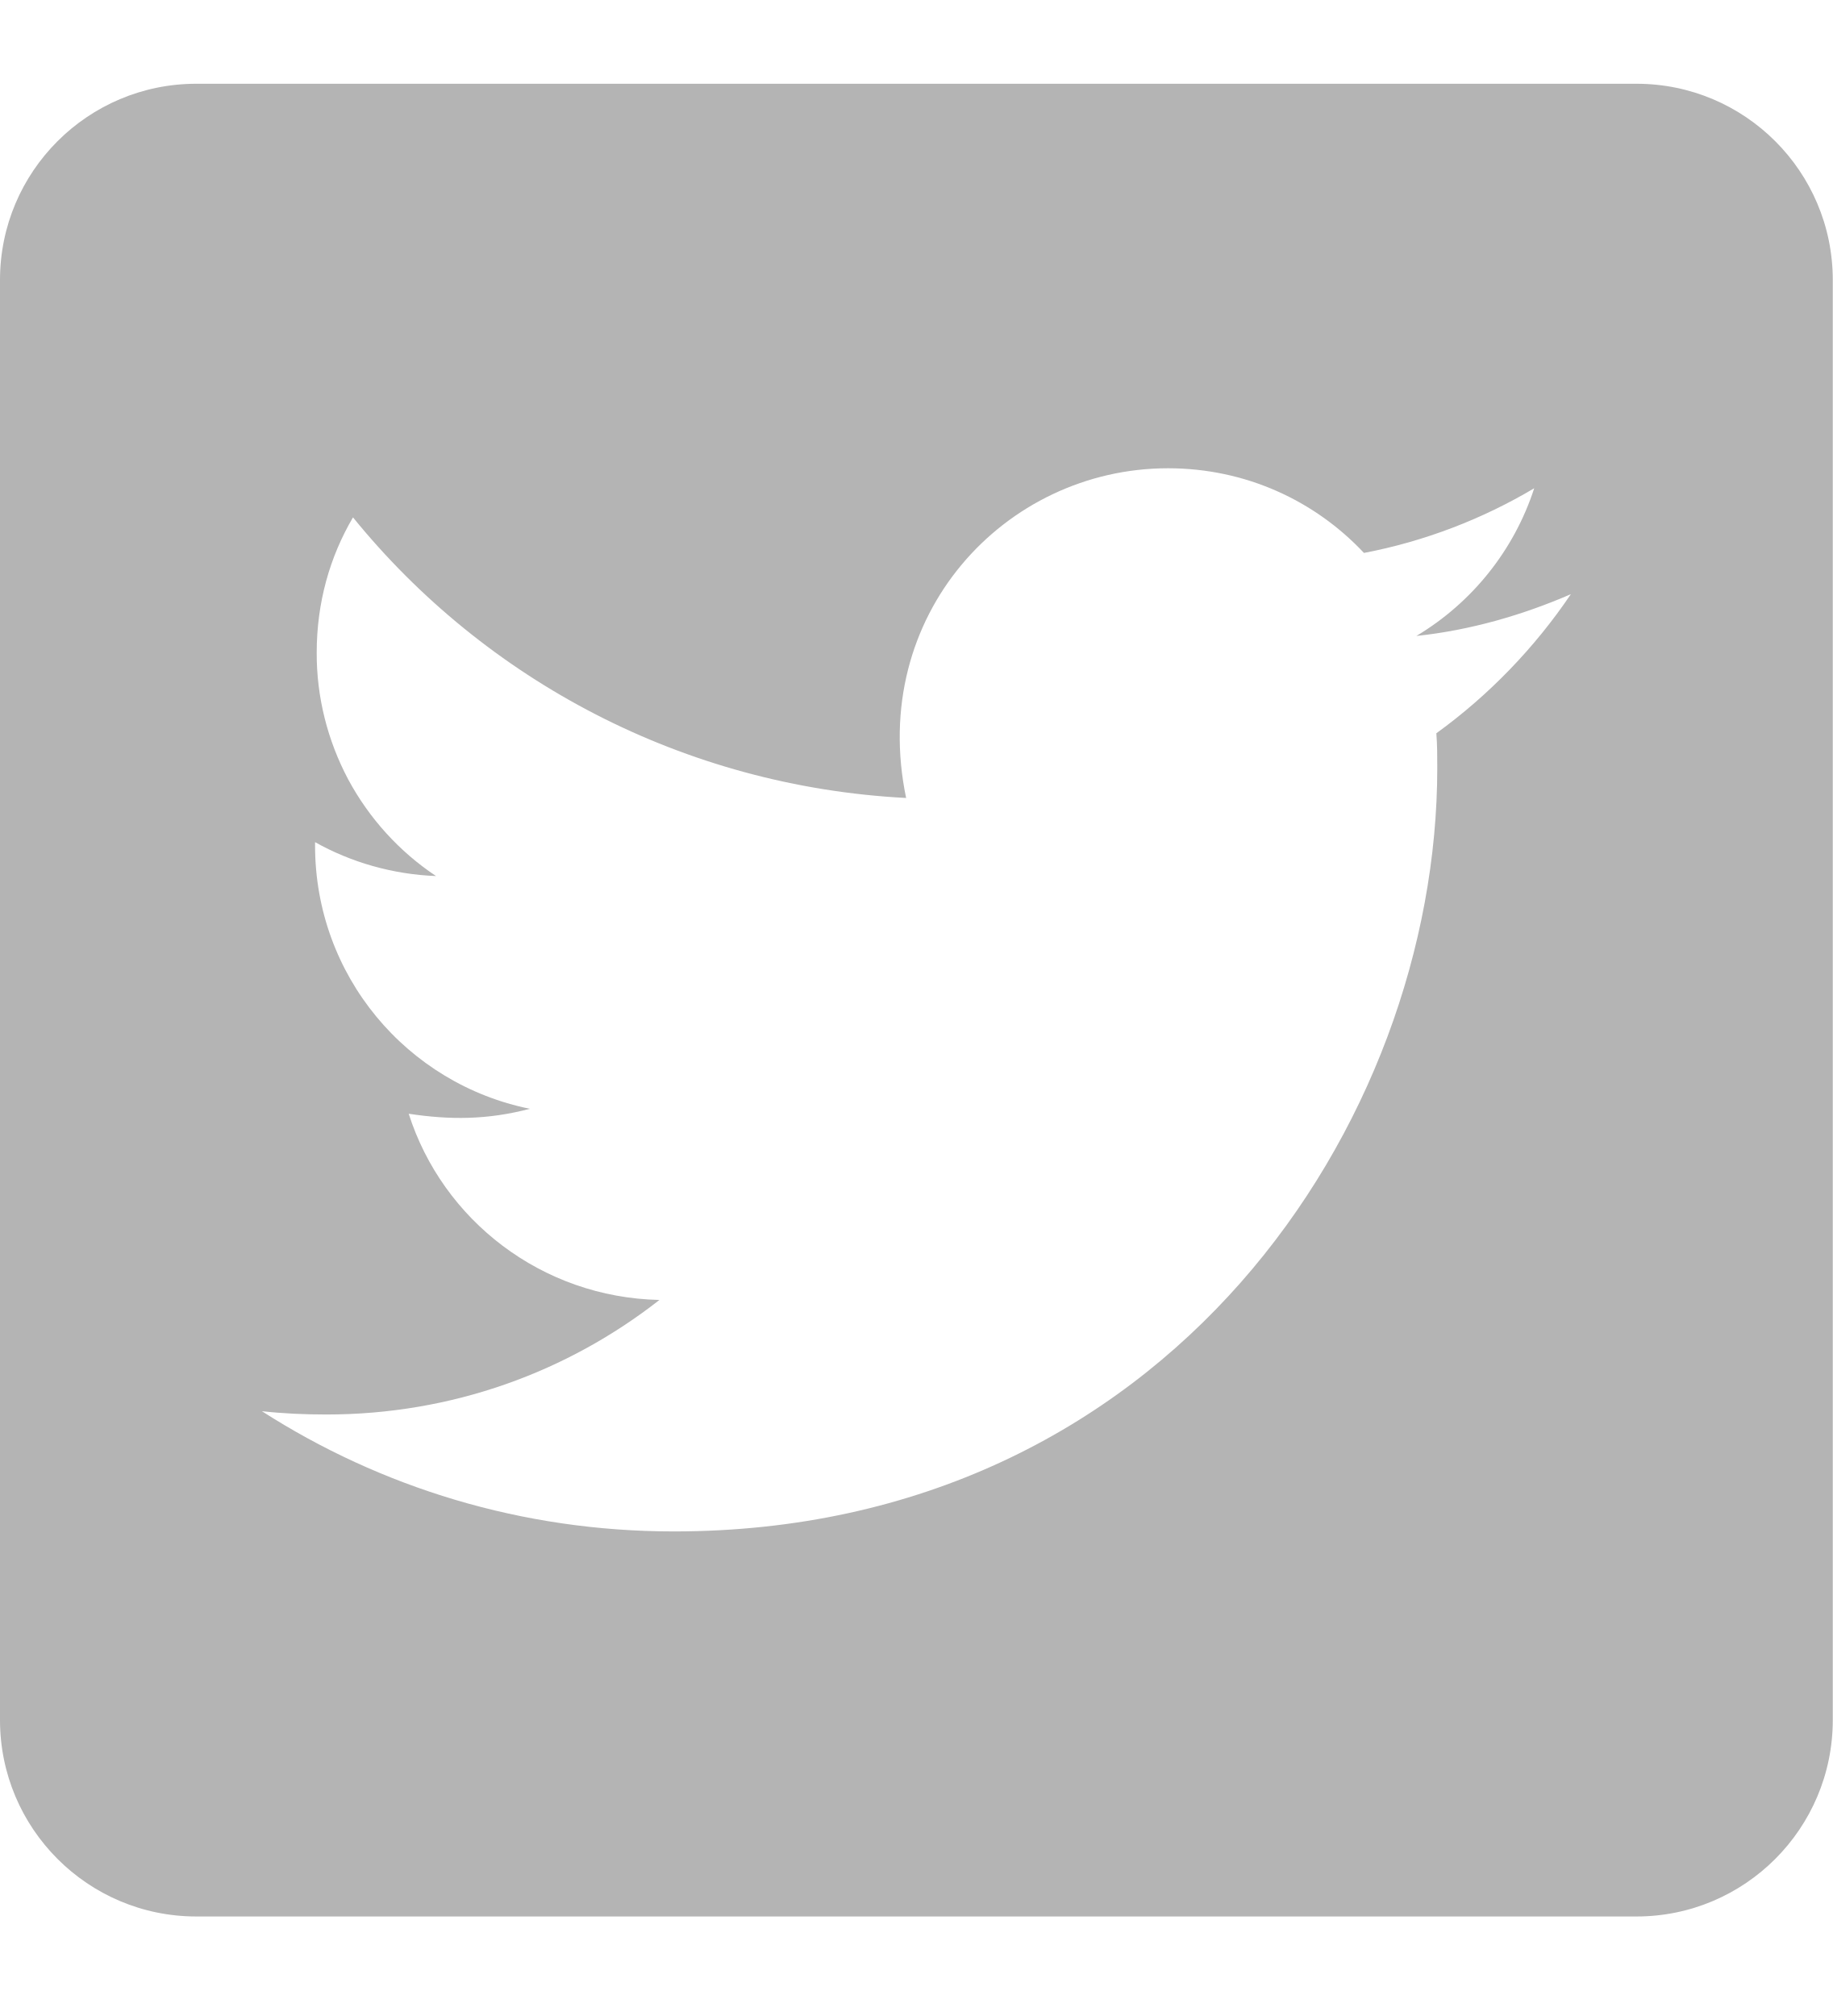
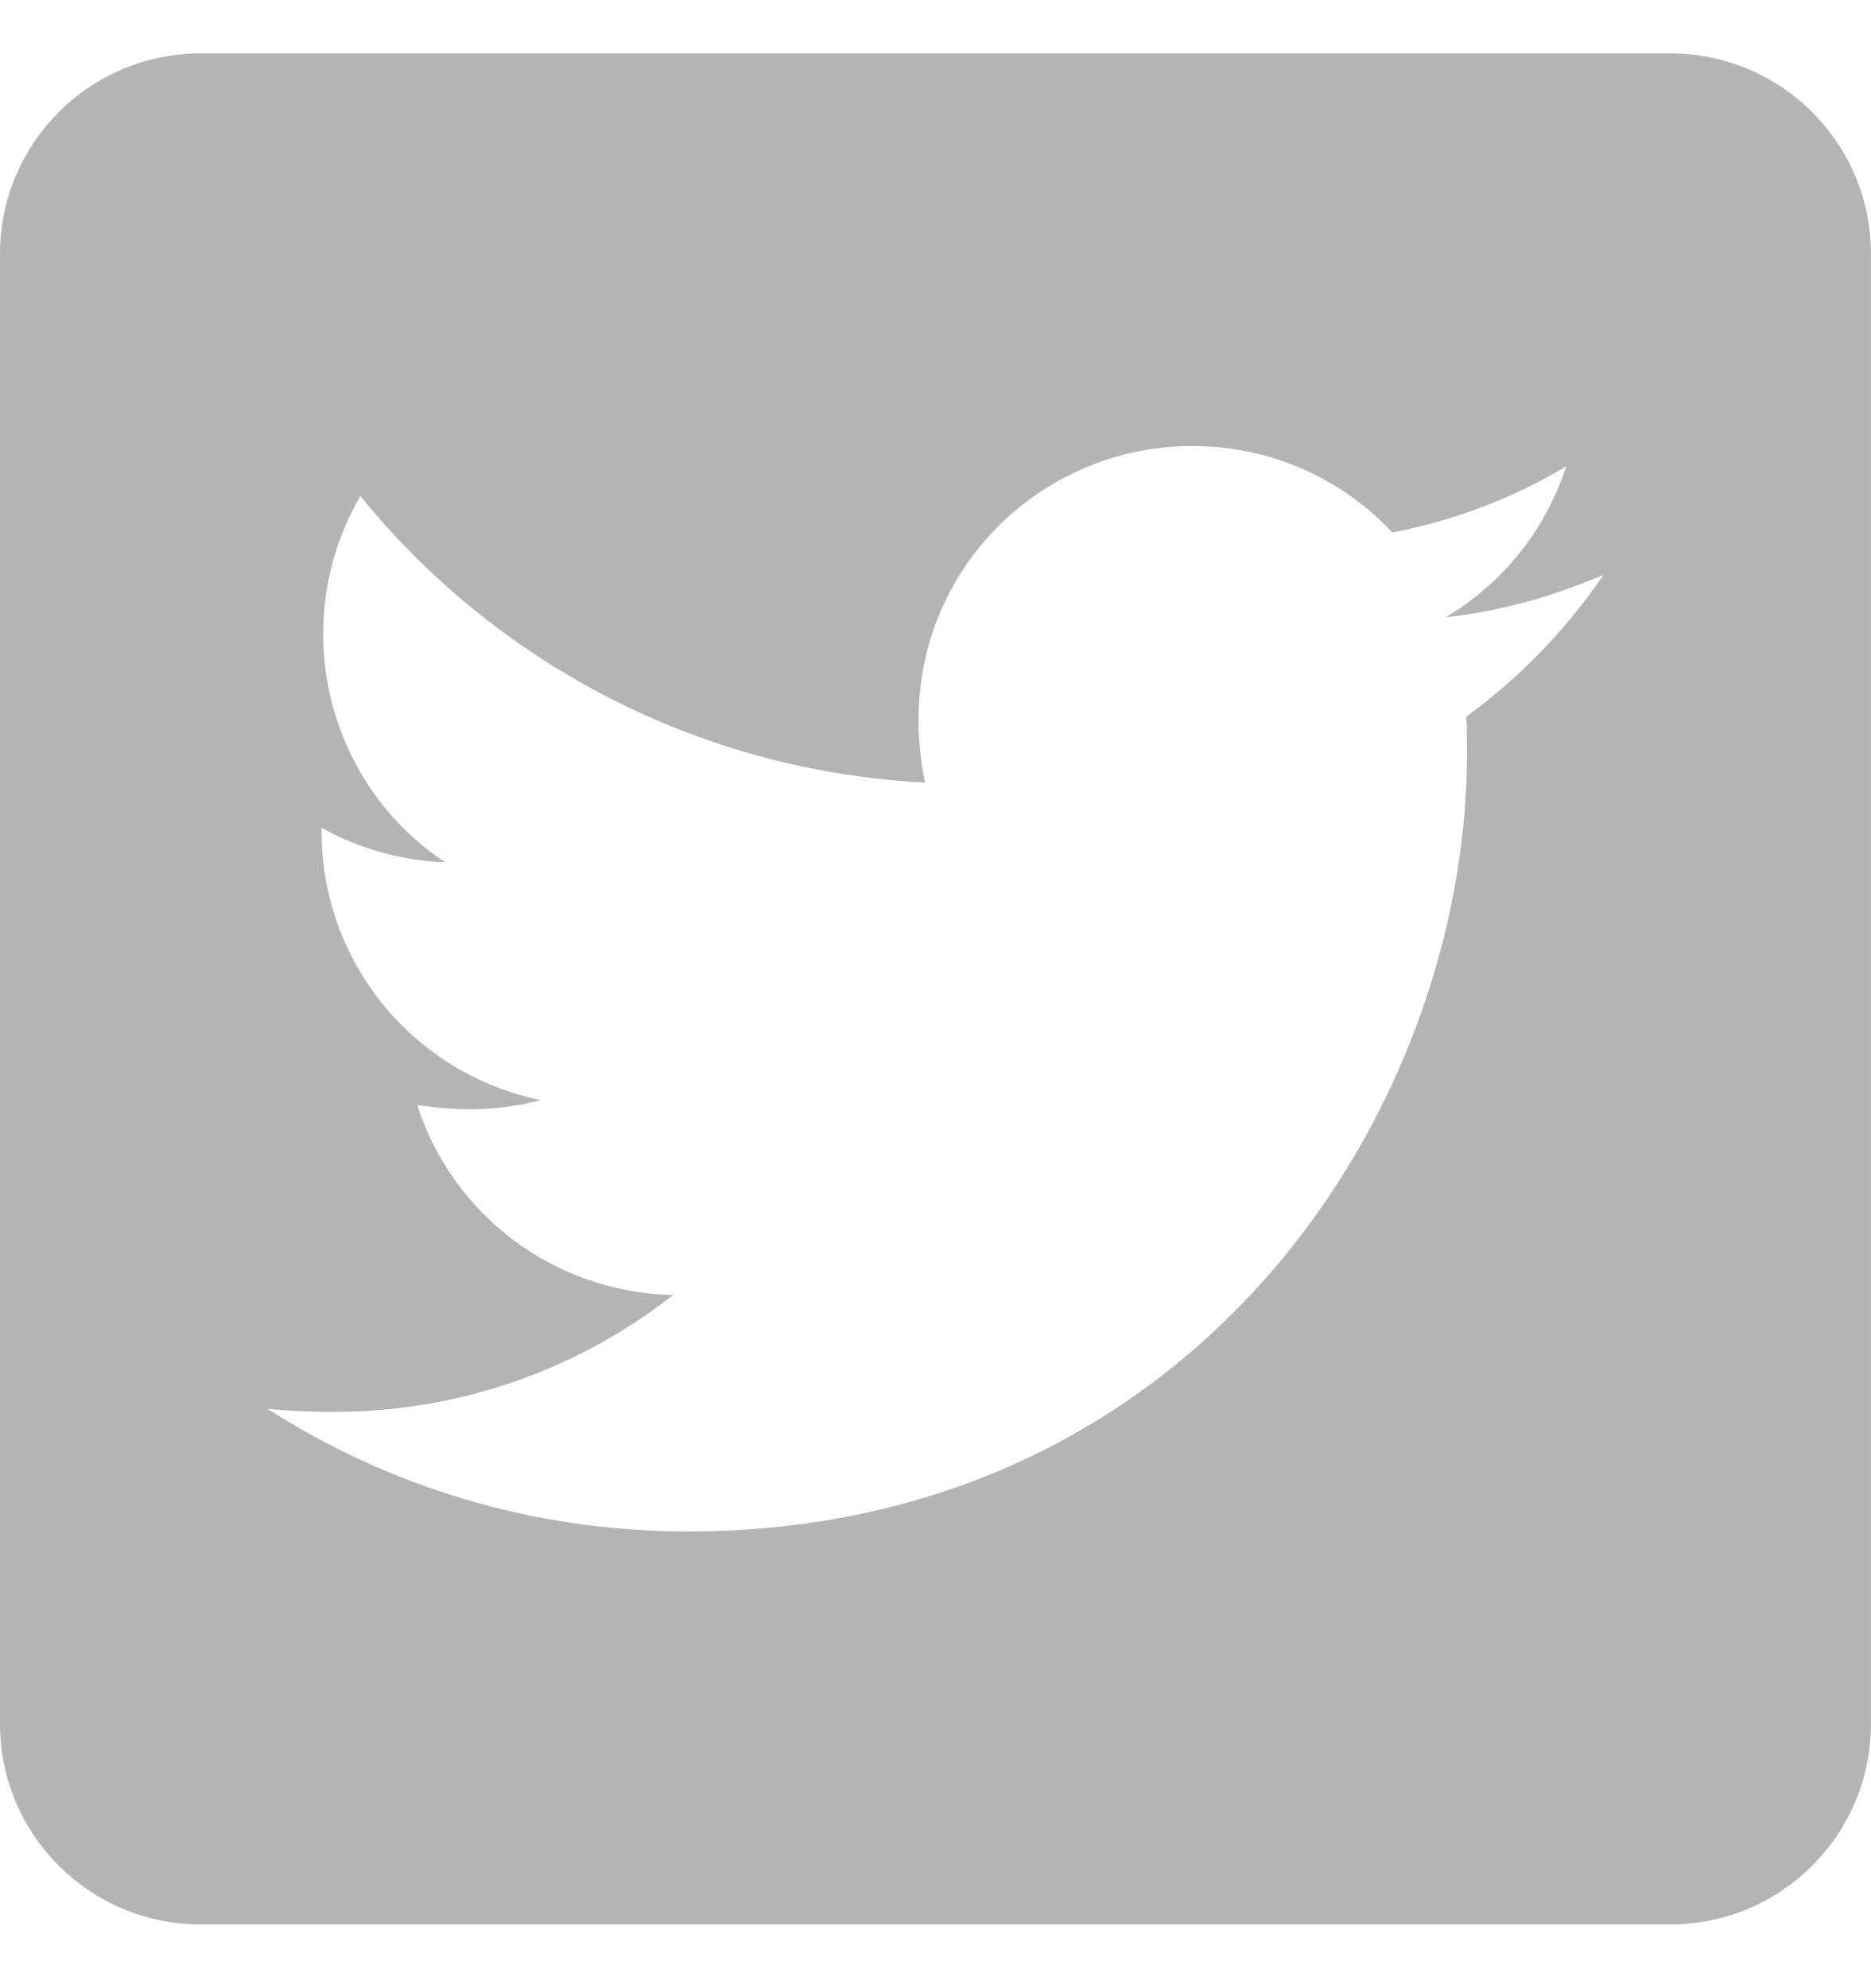
- <svg xmlns="http://www.w3.org/2000/svg" width="10" height="11" viewBox="0 0 10 11" fill="none">
-   <path d="M8.929 0.457H1.071C0.48 0.457 0 0.936 0 1.528V9.385C0 9.977 0.48 10.457 1.071 10.457H8.929C9.52 10.457 10 9.977 10 9.385V1.528C10 0.936 9.52 0.457 8.929 0.457ZM7.837 4.001C7.842 4.064 7.842 4.128 7.842 4.191C7.842 6.126 6.368 8.356 3.676 8.356C2.846 8.356 2.076 8.115 1.429 7.7C1.547 7.713 1.661 7.718 1.781 7.718C2.467 7.718 3.096 7.486 3.598 7.093C2.955 7.079 2.415 6.657 2.23 6.077C2.455 6.111 2.658 6.111 2.891 6.05C2.221 5.914 1.719 5.325 1.719 4.613V4.595C1.913 4.704 2.141 4.771 2.379 4.78C2.179 4.647 2.014 4.465 1.9 4.253C1.787 4.04 1.727 3.803 1.728 3.561C1.728 3.289 1.799 3.039 1.926 2.823C2.647 3.711 3.73 4.291 4.944 4.354C4.737 3.361 5.48 2.555 6.373 2.555C6.795 2.555 7.174 2.731 7.442 3.017C7.772 2.954 8.089 2.832 8.371 2.664C8.261 3.003 8.031 3.289 7.728 3.47C8.022 3.439 8.308 3.356 8.571 3.242C8.373 3.535 8.123 3.794 7.837 4.001Z" fill="#B4B4B4" />
+ <svg xmlns="http://www.w3.org/2000/svg" width="16" height="17" viewBox="0 0 16 17" fill="none">
+   <path d="M14.286 0.457H1.714C0.768 0.457 0 1.224 0 2.171V14.742C0 15.689 0.768 16.456 1.714 16.456H14.286C15.232 16.456 16 15.689 16 14.742V2.171C16 1.224 15.232 0.457 14.286 0.457ZM12.539 6.128C12.546 6.228 12.546 6.332 12.546 6.432C12.546 9.528 10.189 13.096 5.882 13.096C4.554 13.096 3.321 12.71 2.286 12.046C2.475 12.067 2.657 12.074 2.85 12.074C3.946 12.074 4.954 11.703 5.757 11.074C4.729 11.053 3.864 10.378 3.568 9.449C3.929 9.503 4.254 9.503 4.625 9.407C3.554 9.189 2.75 8.246 2.75 7.107V7.078C3.061 7.253 3.425 7.36 3.807 7.374C3.486 7.161 3.222 6.871 3.041 6.531C2.859 6.19 2.764 5.81 2.764 5.424C2.764 4.989 2.879 4.589 3.082 4.242C4.236 5.664 5.968 6.592 7.911 6.692C7.579 5.103 8.768 3.814 10.196 3.814C10.871 3.814 11.479 4.096 11.907 4.553C12.436 4.453 12.943 4.257 13.393 3.989C13.218 4.532 12.85 4.989 12.364 5.278C12.836 5.228 13.293 5.096 13.714 4.914C13.396 5.382 12.996 5.796 12.539 6.128Z" fill="#B4B4B4" />
</svg>
